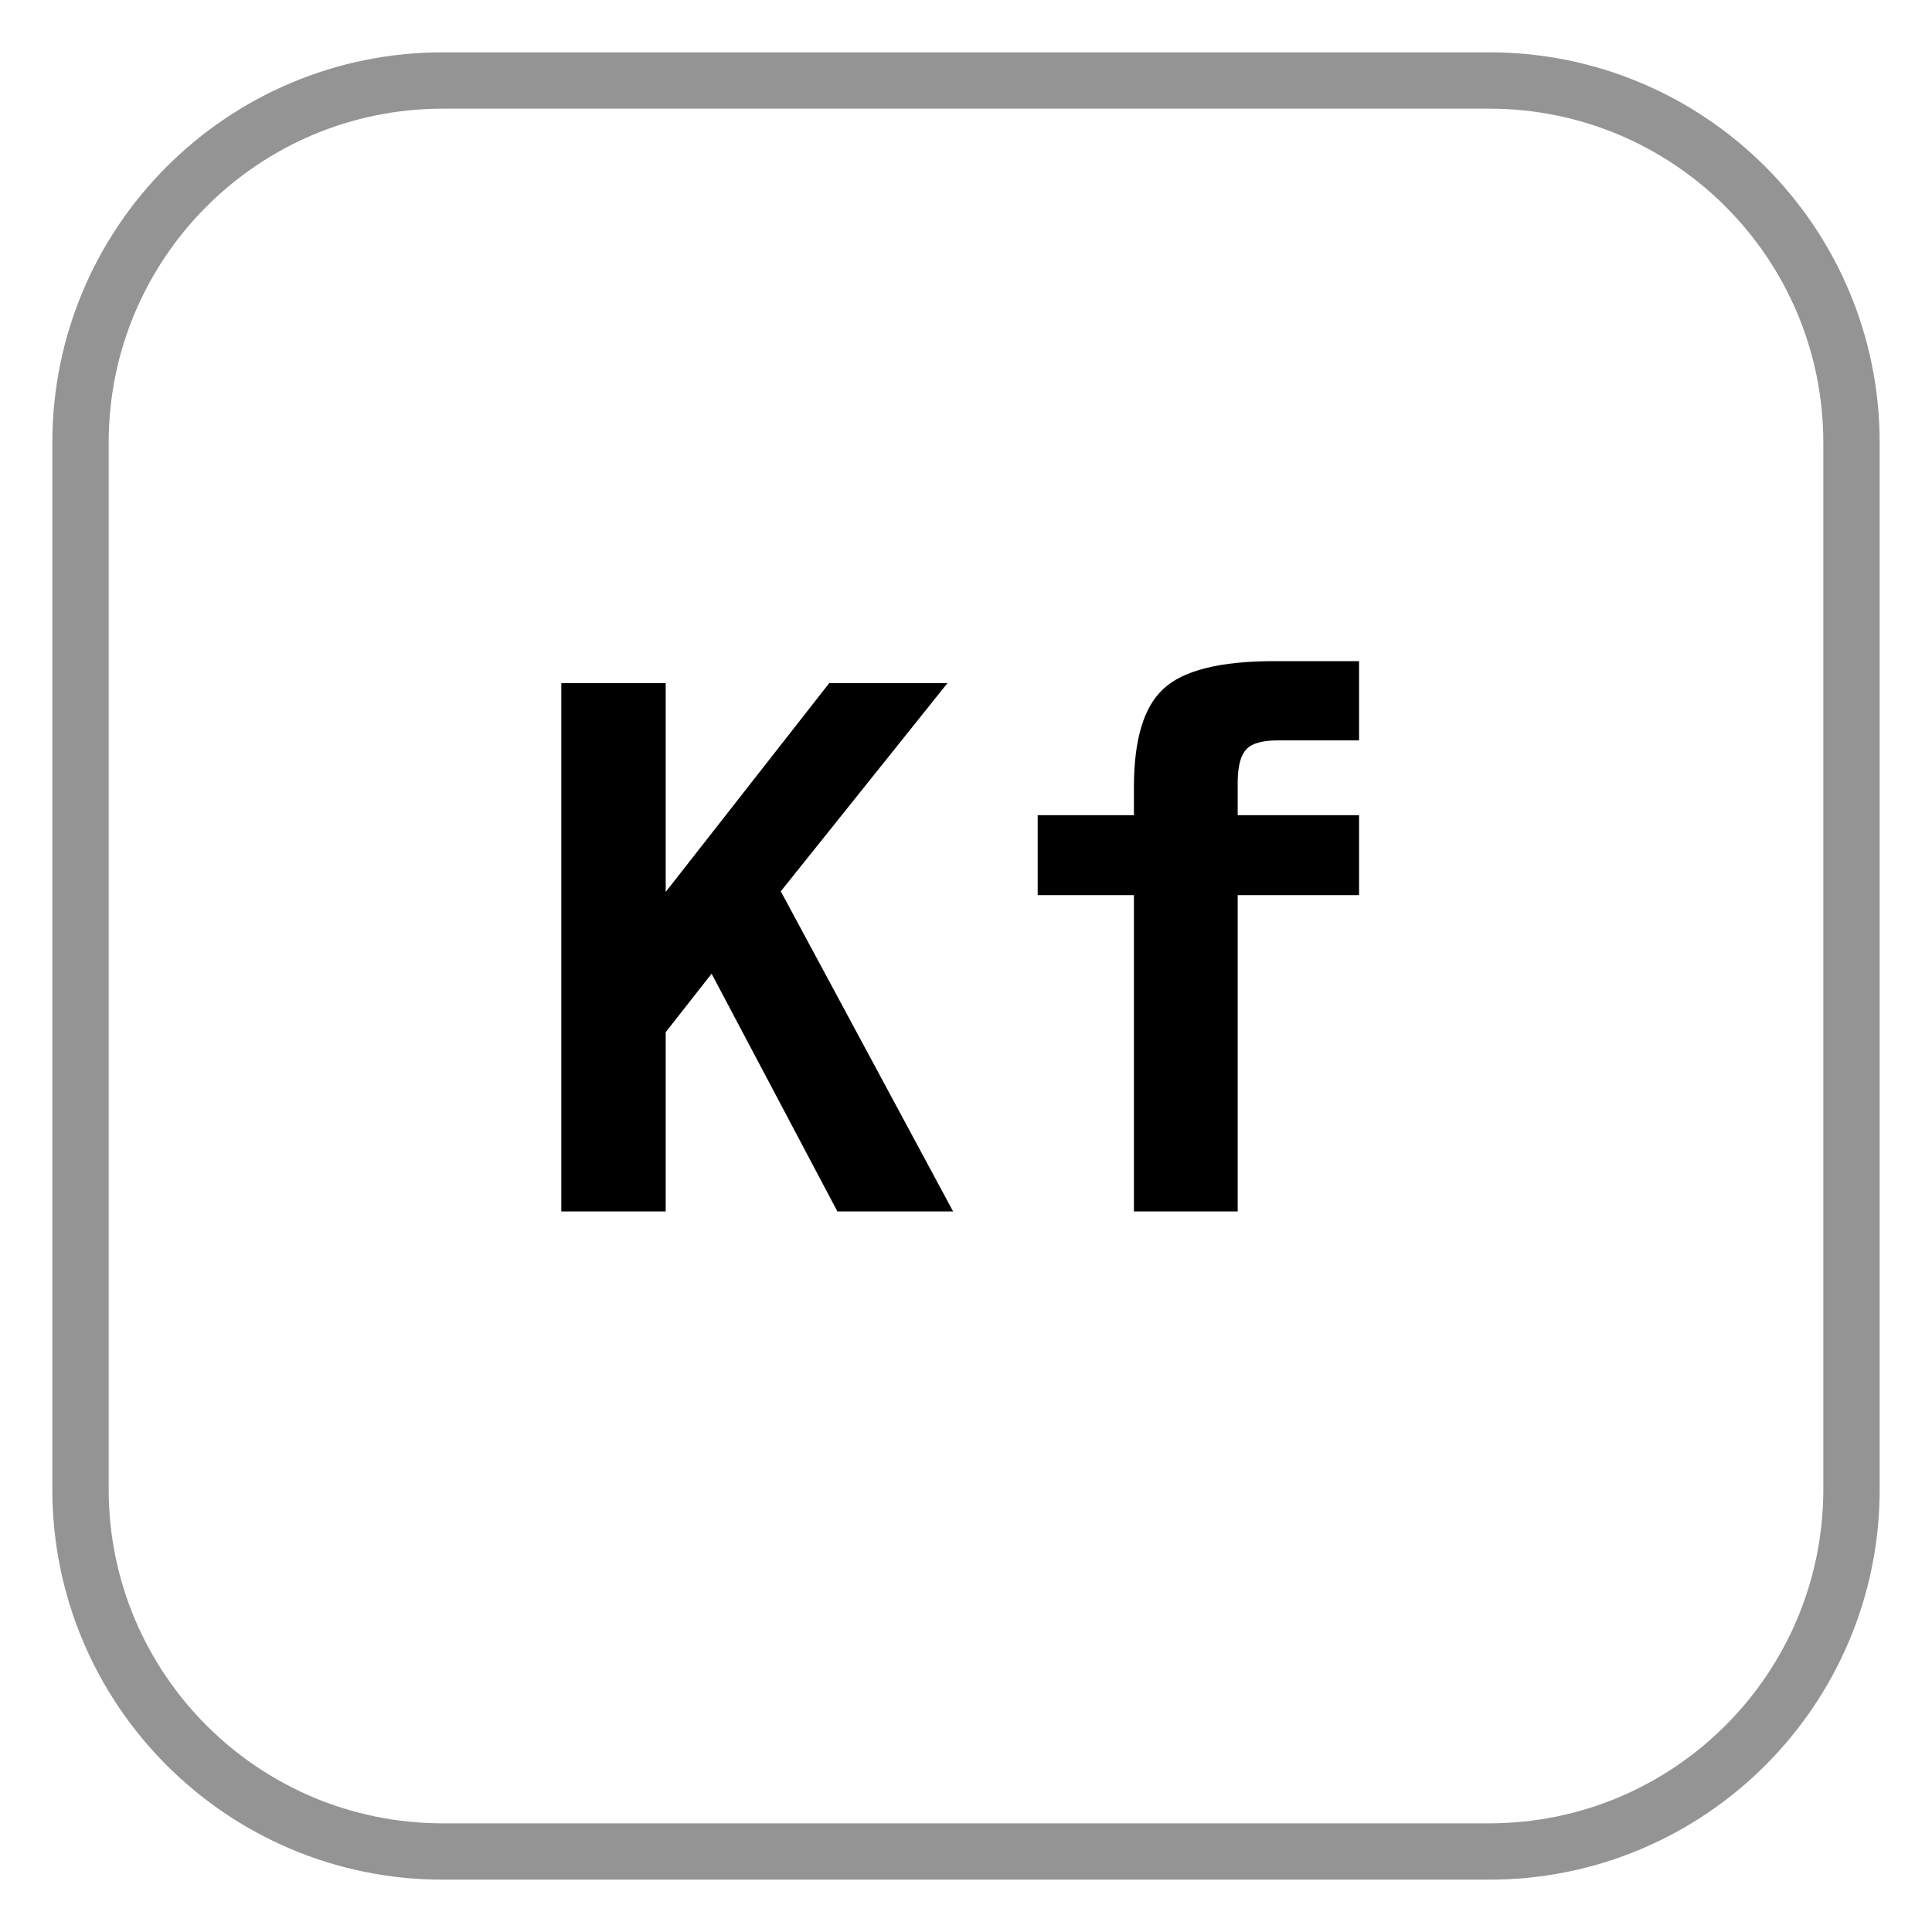
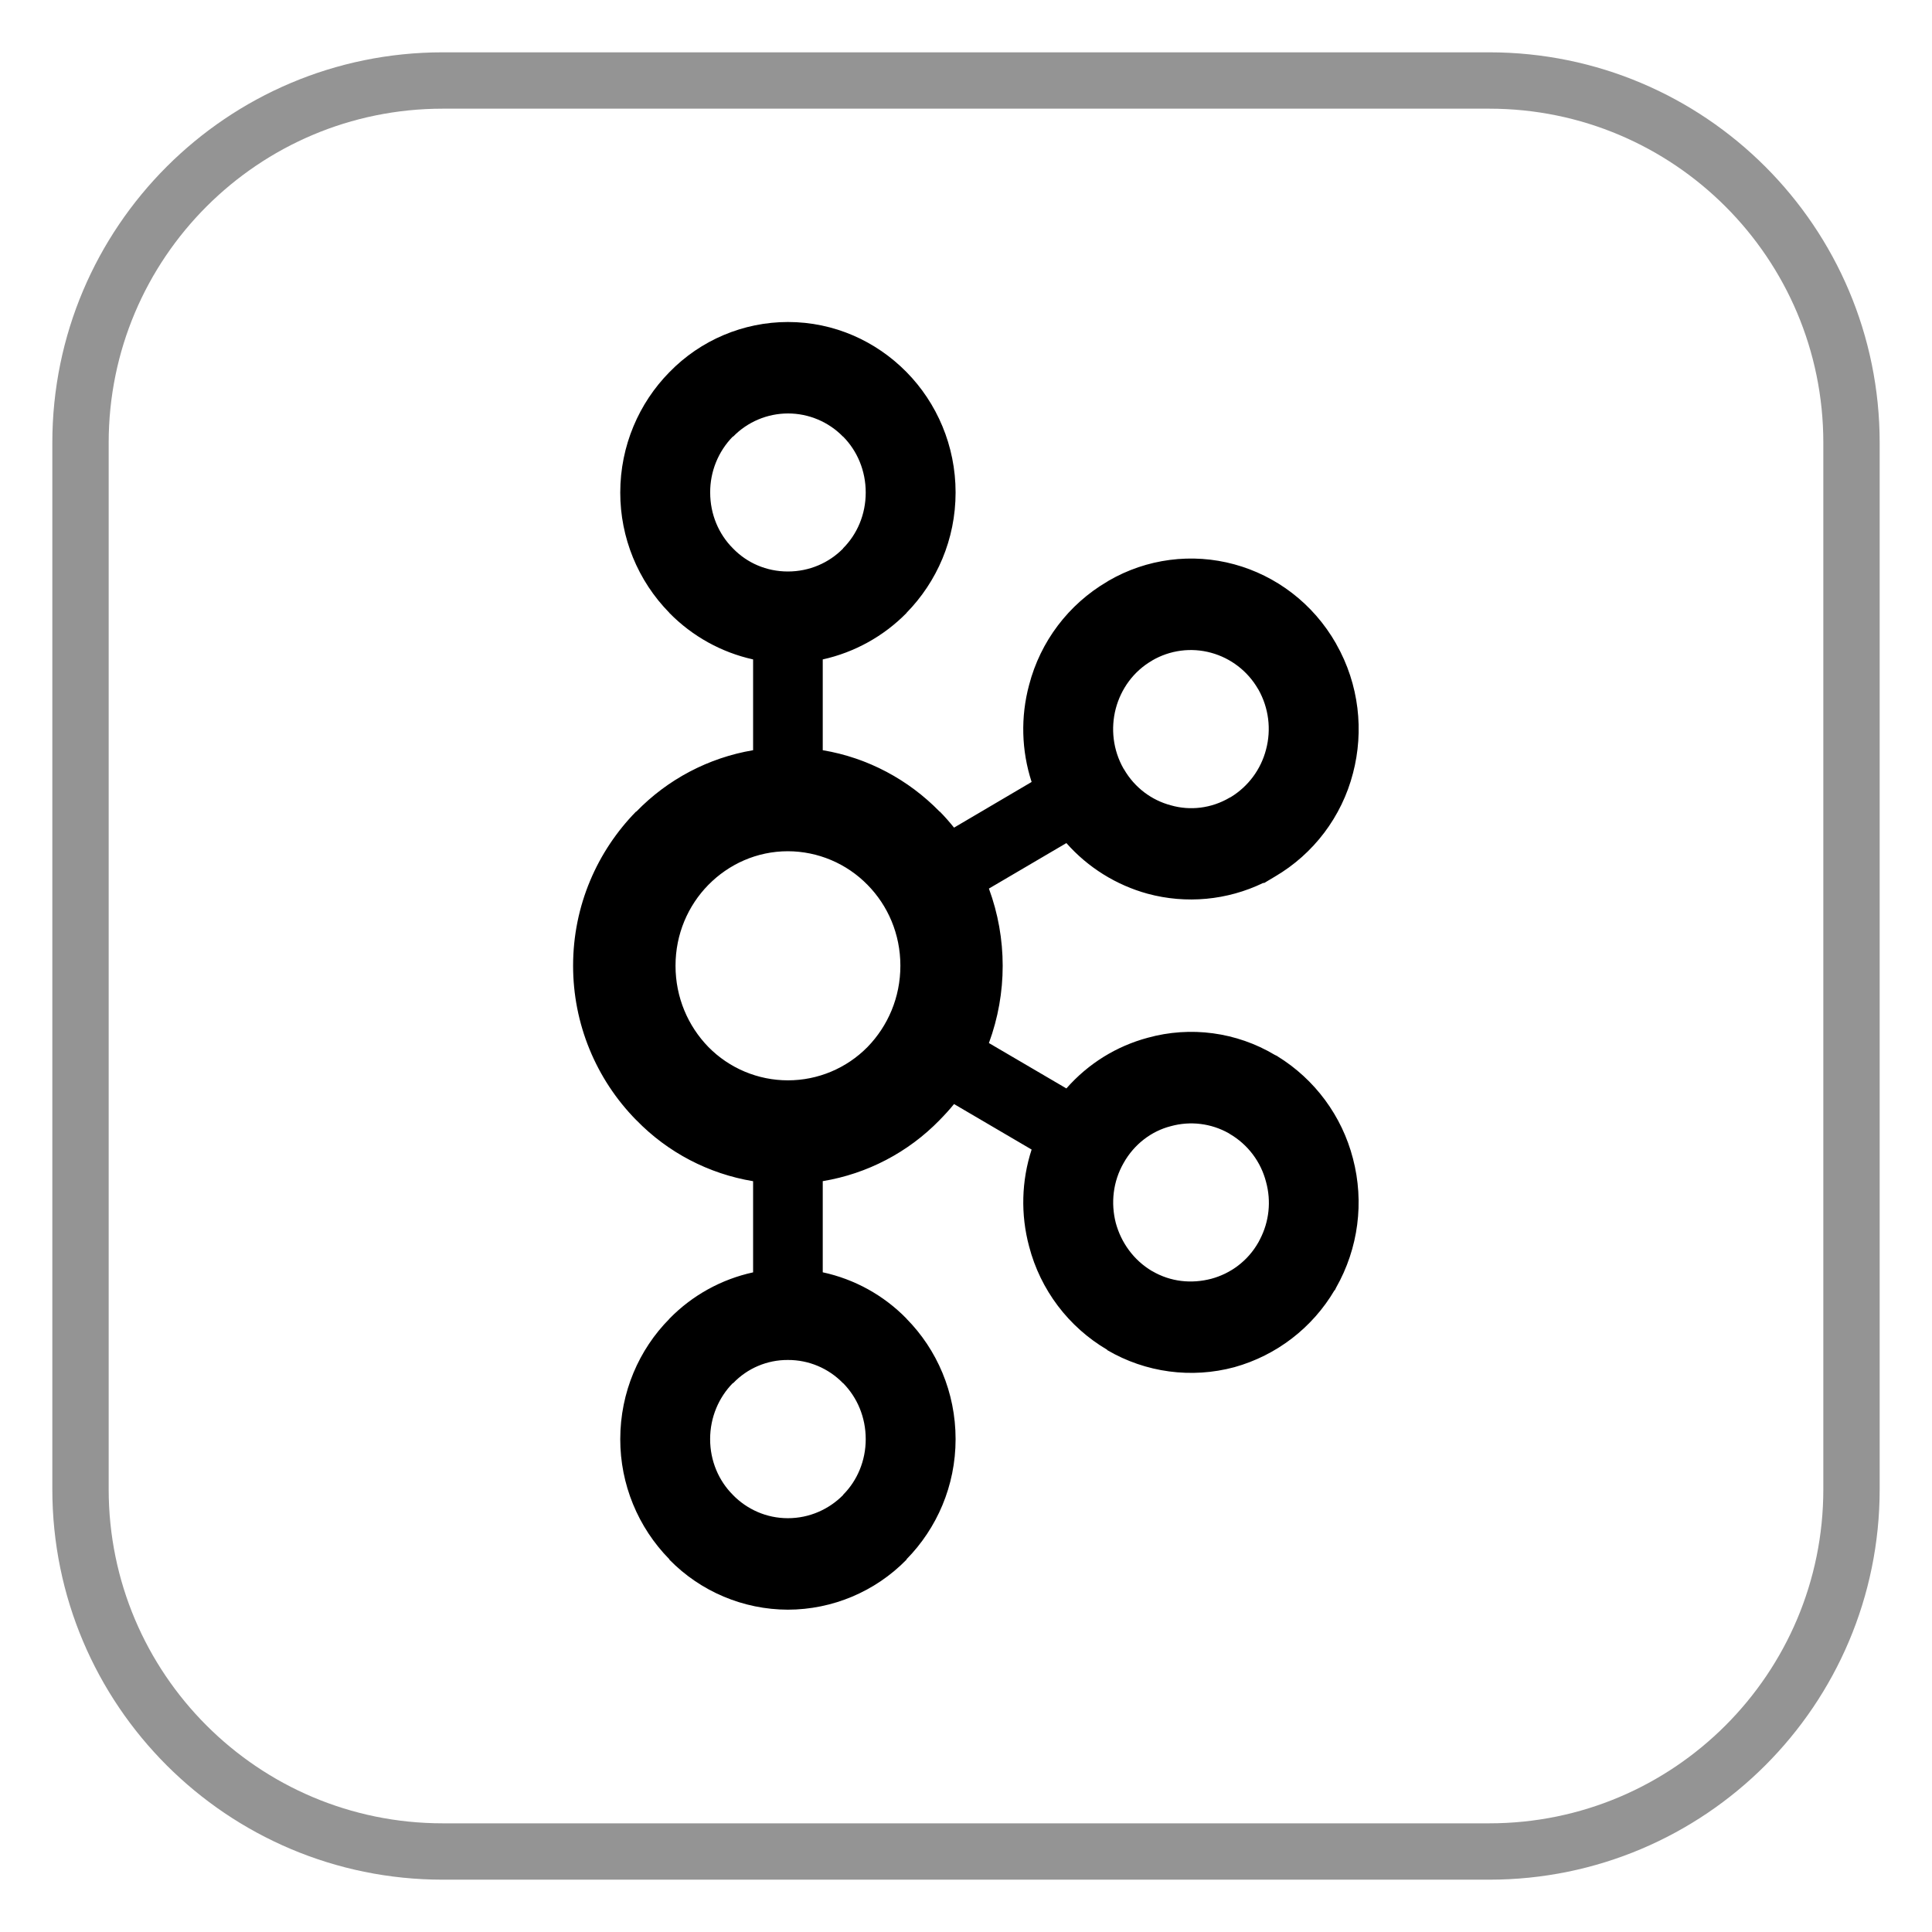
<svg xmlns="http://www.w3.org/2000/svg" viewBox="0 0 48 48" fill="currentColor" aria-hidden="true">
  <rect x="2" y="2" width="44" height="44" rx="9" fill="none" stroke="currentColor" stroke-width="1.4" opacity="0.42" />
-   <text x="24" y="30.1" text-anchor="middle" font-family="'JetBrains Mono',ui-monospace,monospace" font-size="18" font-weight="600" letter-spacing="0.5" fill="currentColor">Kf</text>
+   <g transform="translate(8 8) scale(1.333)">
+     <path d="M9.71 2.136a1.43 1.43 0 0 0-2.047 0h-.007a1.48 1.48 0 0 0-.421 1.042c0 .41.161.777.422 1.039l.007.007c.257.264.616.426 1.019.426.404 0 .766-.162 1.027-.426l.003-.007c.261-.262.421-.629.421-1.039 0-.408-.159-.777-.421-1.042H9.71zM8.683 22.295c.404 0 .766-.167 1.027-.429l.003-.008c.261-.261.421-.631.421-1.036 0-.41-.159-.778-.421-1.044H9.71a1.42 1.42 0 0 0-1.027-.432 1.4 1.4 0 0 0-1.02.432h-.007c-.26.266-.422.634-.422 1.044 0 .406.161.775.422 1.036l.007.008c.258.262.617.429 1.02.429zm7.89-4.462c.359-.096.683-.33.882-.684l.027-.052a1.47 1.47 0 0 0 .114-1.067 1.454 1.454 0 0 0-.675-.896l-.021-.014a1.425 1.425 0 0 0-1.078-.132c-.36.091-.684.335-.881.686-.2.349-.241.75-.146 1.119.099.363.33.691.675.896h.002c.346.203.737.239 1.101.144zm-6.405-7.342a2.083 2.083 0 0 0-1.485-.627c-.58 0-1.103.242-1.482.627-.378.385-.612.916-.612 1.507s.233 1.124.612 1.514a2.08 2.08 0 0 0 2.967 0c.379-.39.612-.923.612-1.514s-.233-1.122-.612-1.507zm-.835-2.51c.843.141 1.6.552 2.178 1.144h.004c.092.093.182.196.265.299l1.446-.851a3.176 3.176 0 0 1-.047-1.808 3.149 3.149 0 0 1 1.456-1.926l.025-.016a3.062 3.062 0 0 1 2.345-.306c.77.21 1.465.721 1.898 1.482v.002c.431.757.518 1.626.313 2.408a3.145 3.145 0 0 1-1.456 1.928l-.198.118h-.02a3.095 3.095 0 0 1-2.154.201 3.127 3.127 0 0 1-1.514-.944l-1.444.848a4.162 4.162 0 0 1 0 2.879l1.444.846c.413-.47.939-.789 1.514-.944a3.041 3.041 0 0 1 2.371.319l.048.023v.002a3.17 3.17 0 0 1 1.408 1.906 3.215 3.215 0 0 1-.313 2.405l-.026.053-.003-.005a3.147 3.147 0 0 1-1.867 1.436 3.096 3.096 0 0 1-2.371-.318v-.006a3.156 3.156 0 0 1-1.456-1.927 3.175 3.175 0 0 1 .047-1.805l-1.446-.848a3.905 3.905 0 0 1-.265.294l-.004.005a3.938 3.938 0 0 1-2.178 1.138v1.699a3.09 3.09 0 0 1 1.56.862l.002.004c.565.572.914 1.368.914 2.243 0 .873-.35 1.664-.914 2.239l-.002.009a3.1 3.1 0 0 1-2.21.931 3.1 3.1 0 0 1-2.206-.93h-.002v-.009a3.186 3.186 0 0 1-.916-2.239c0-.875.35-1.672.916-2.243v-.004h.002a3.1 3.1 0 0 1 1.558-.862v-1.699a3.926 3.926 0 0 1-2.176-1.138l-.006-.005a4.098 4.098 0 0 1-1.173-2.874c0-1.122.452-2.136 1.173-2.872h.006a3.947 3.947 0 0 1 2.176-1.144V6.289a3.137 3.137 0 0 1-1.558-.864h-.002v-.004a3.192 3.192 0 0 1-.916-2.243c0-.871.35-1.669.916-2.243l.002-.002A3.084 3.084 0 0 1 8.683 0c.861 0 1.641.355 2.21.932v.002h.002c.565.574.914 1.372.914 2.243 0 .876-.35 1.667-.914 2.243l-.002.005a3.142 3.142 0 0 1-1.56.864v1.692zm8.121-1.129l-.012-.019a1.452 1.452 0 0 0-.87-.668 1.43 1.43 0 0 0-1.103.146h.002c-.347.2-.58.529-.677.896-.095.365-.054.768.146 1.119l.007.009c.2.347.519.579.874.673.357.103.755.059 1.098-.144l.019-.009a1.47 1.47 0 0 0 .657-.885 1.493 1.493 0 0 0-.141-1.118" />
+   </g>
</svg>
